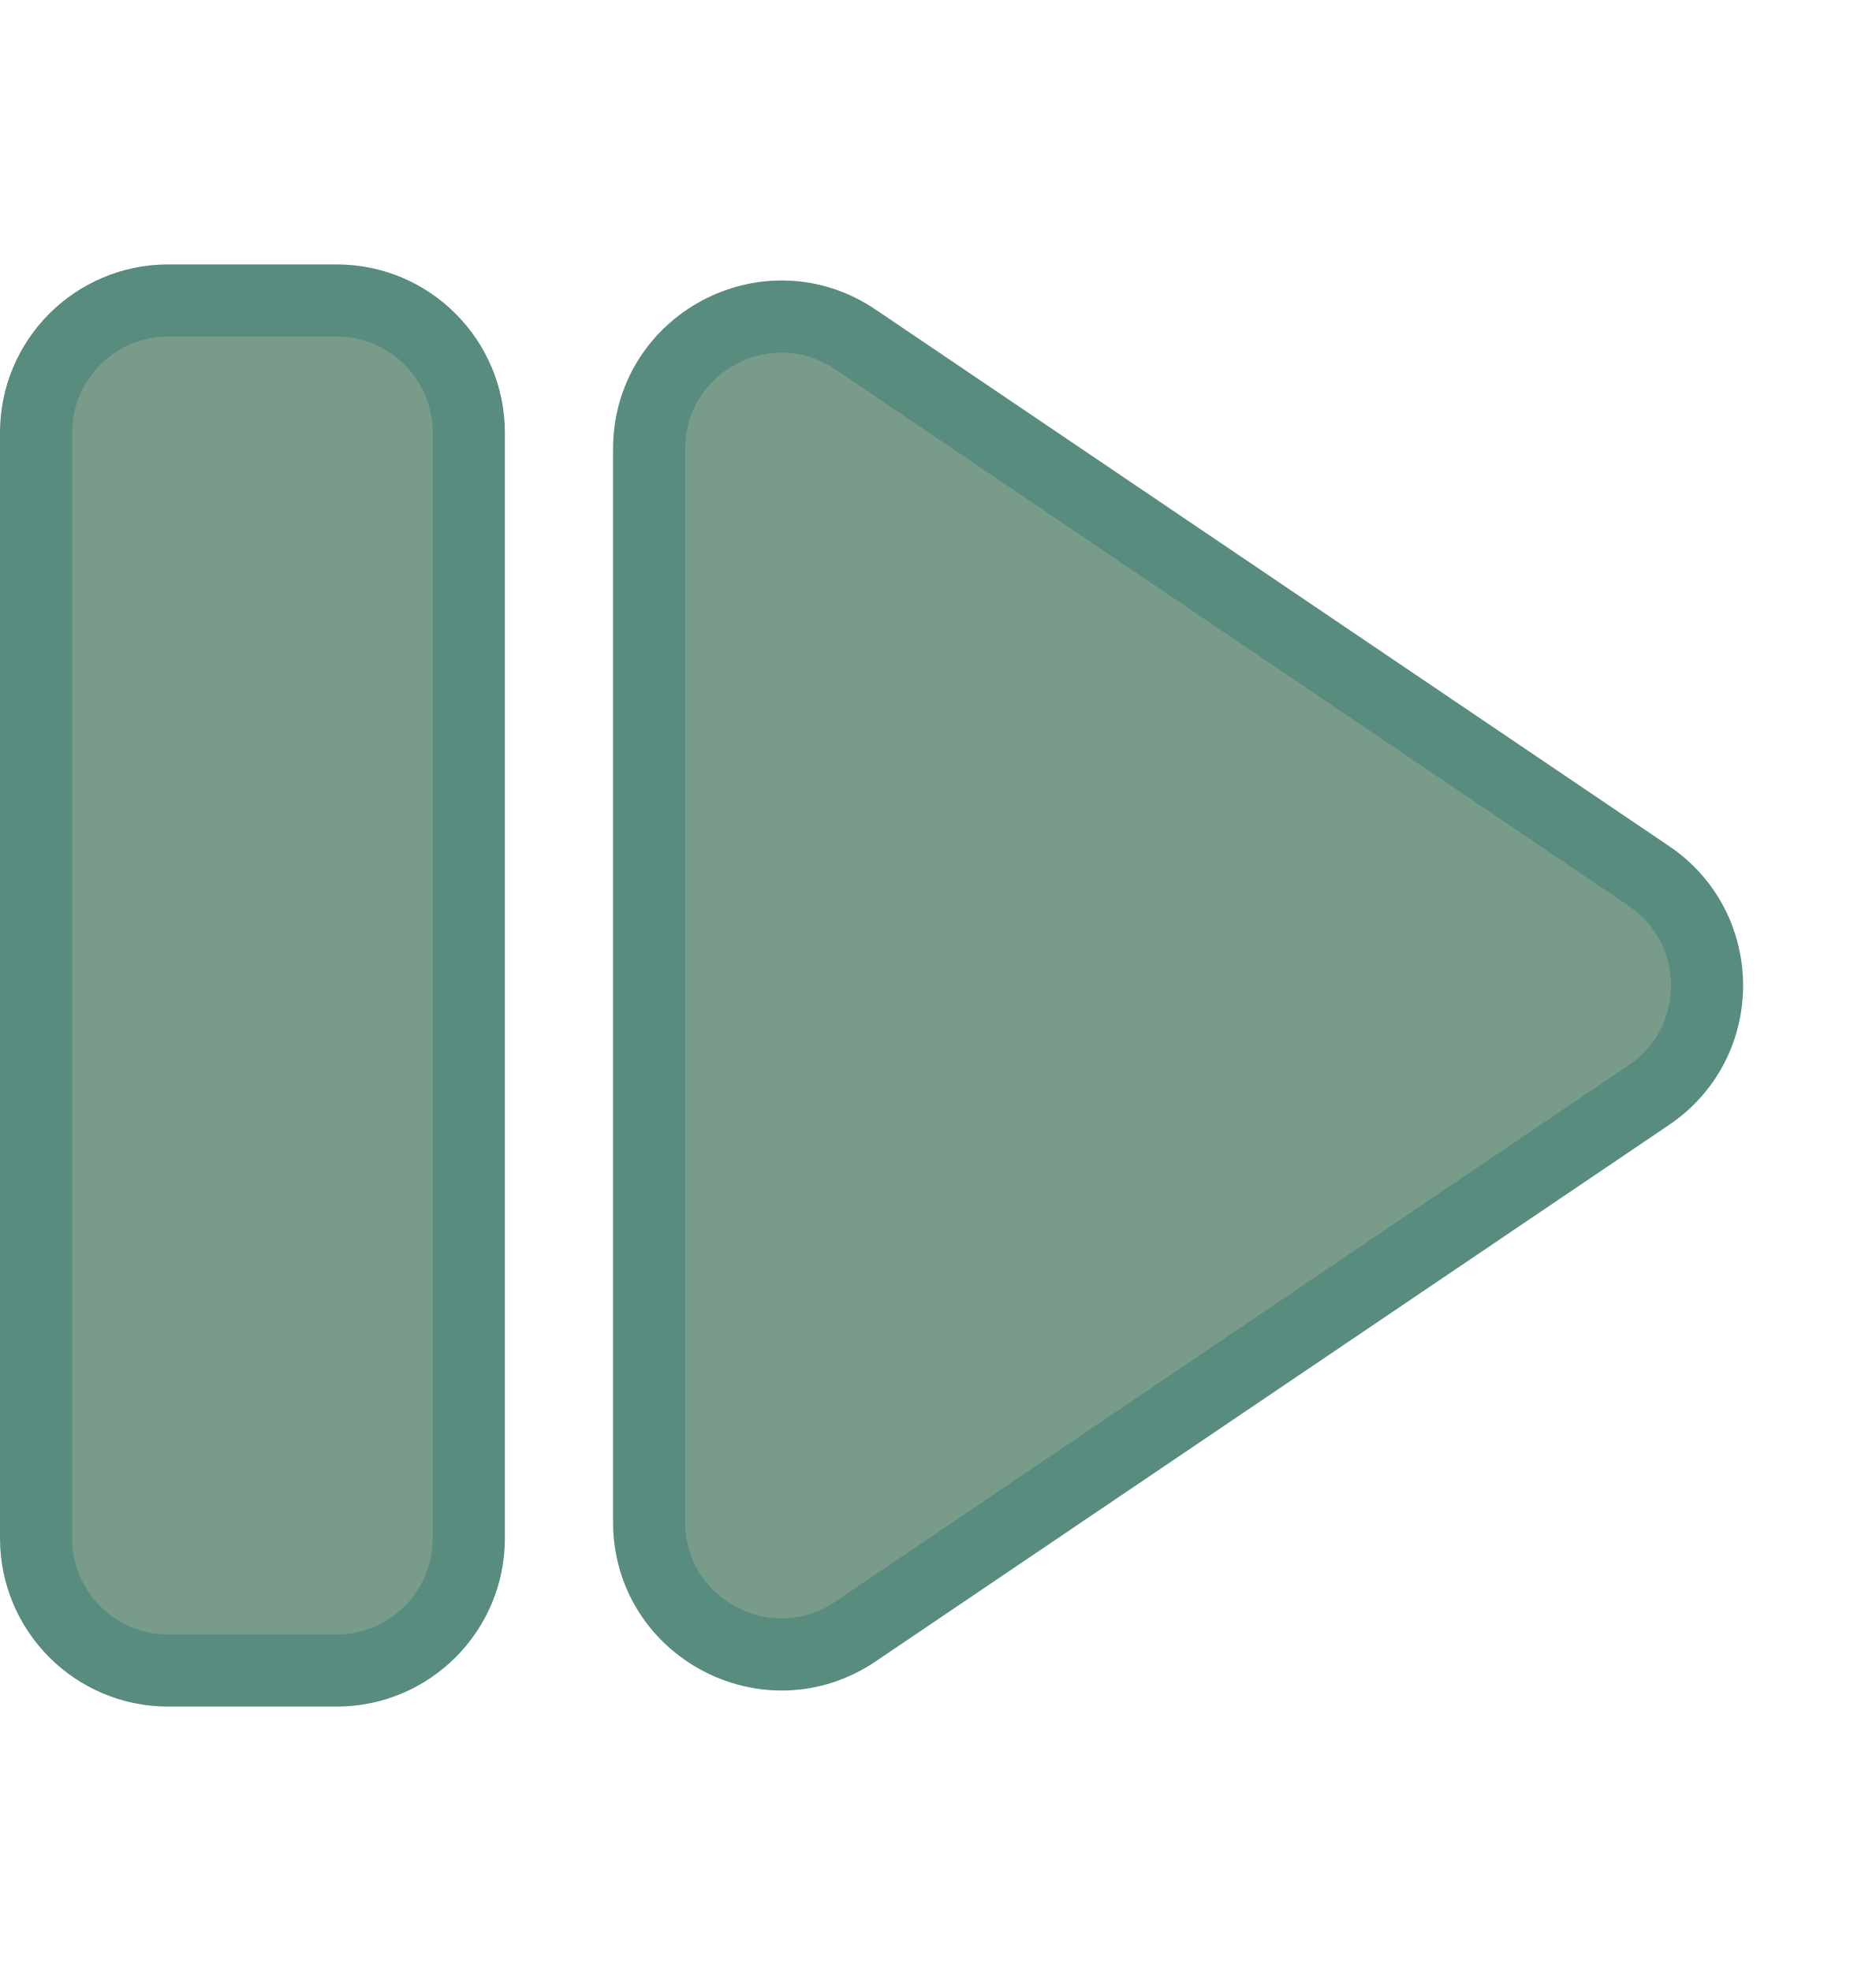
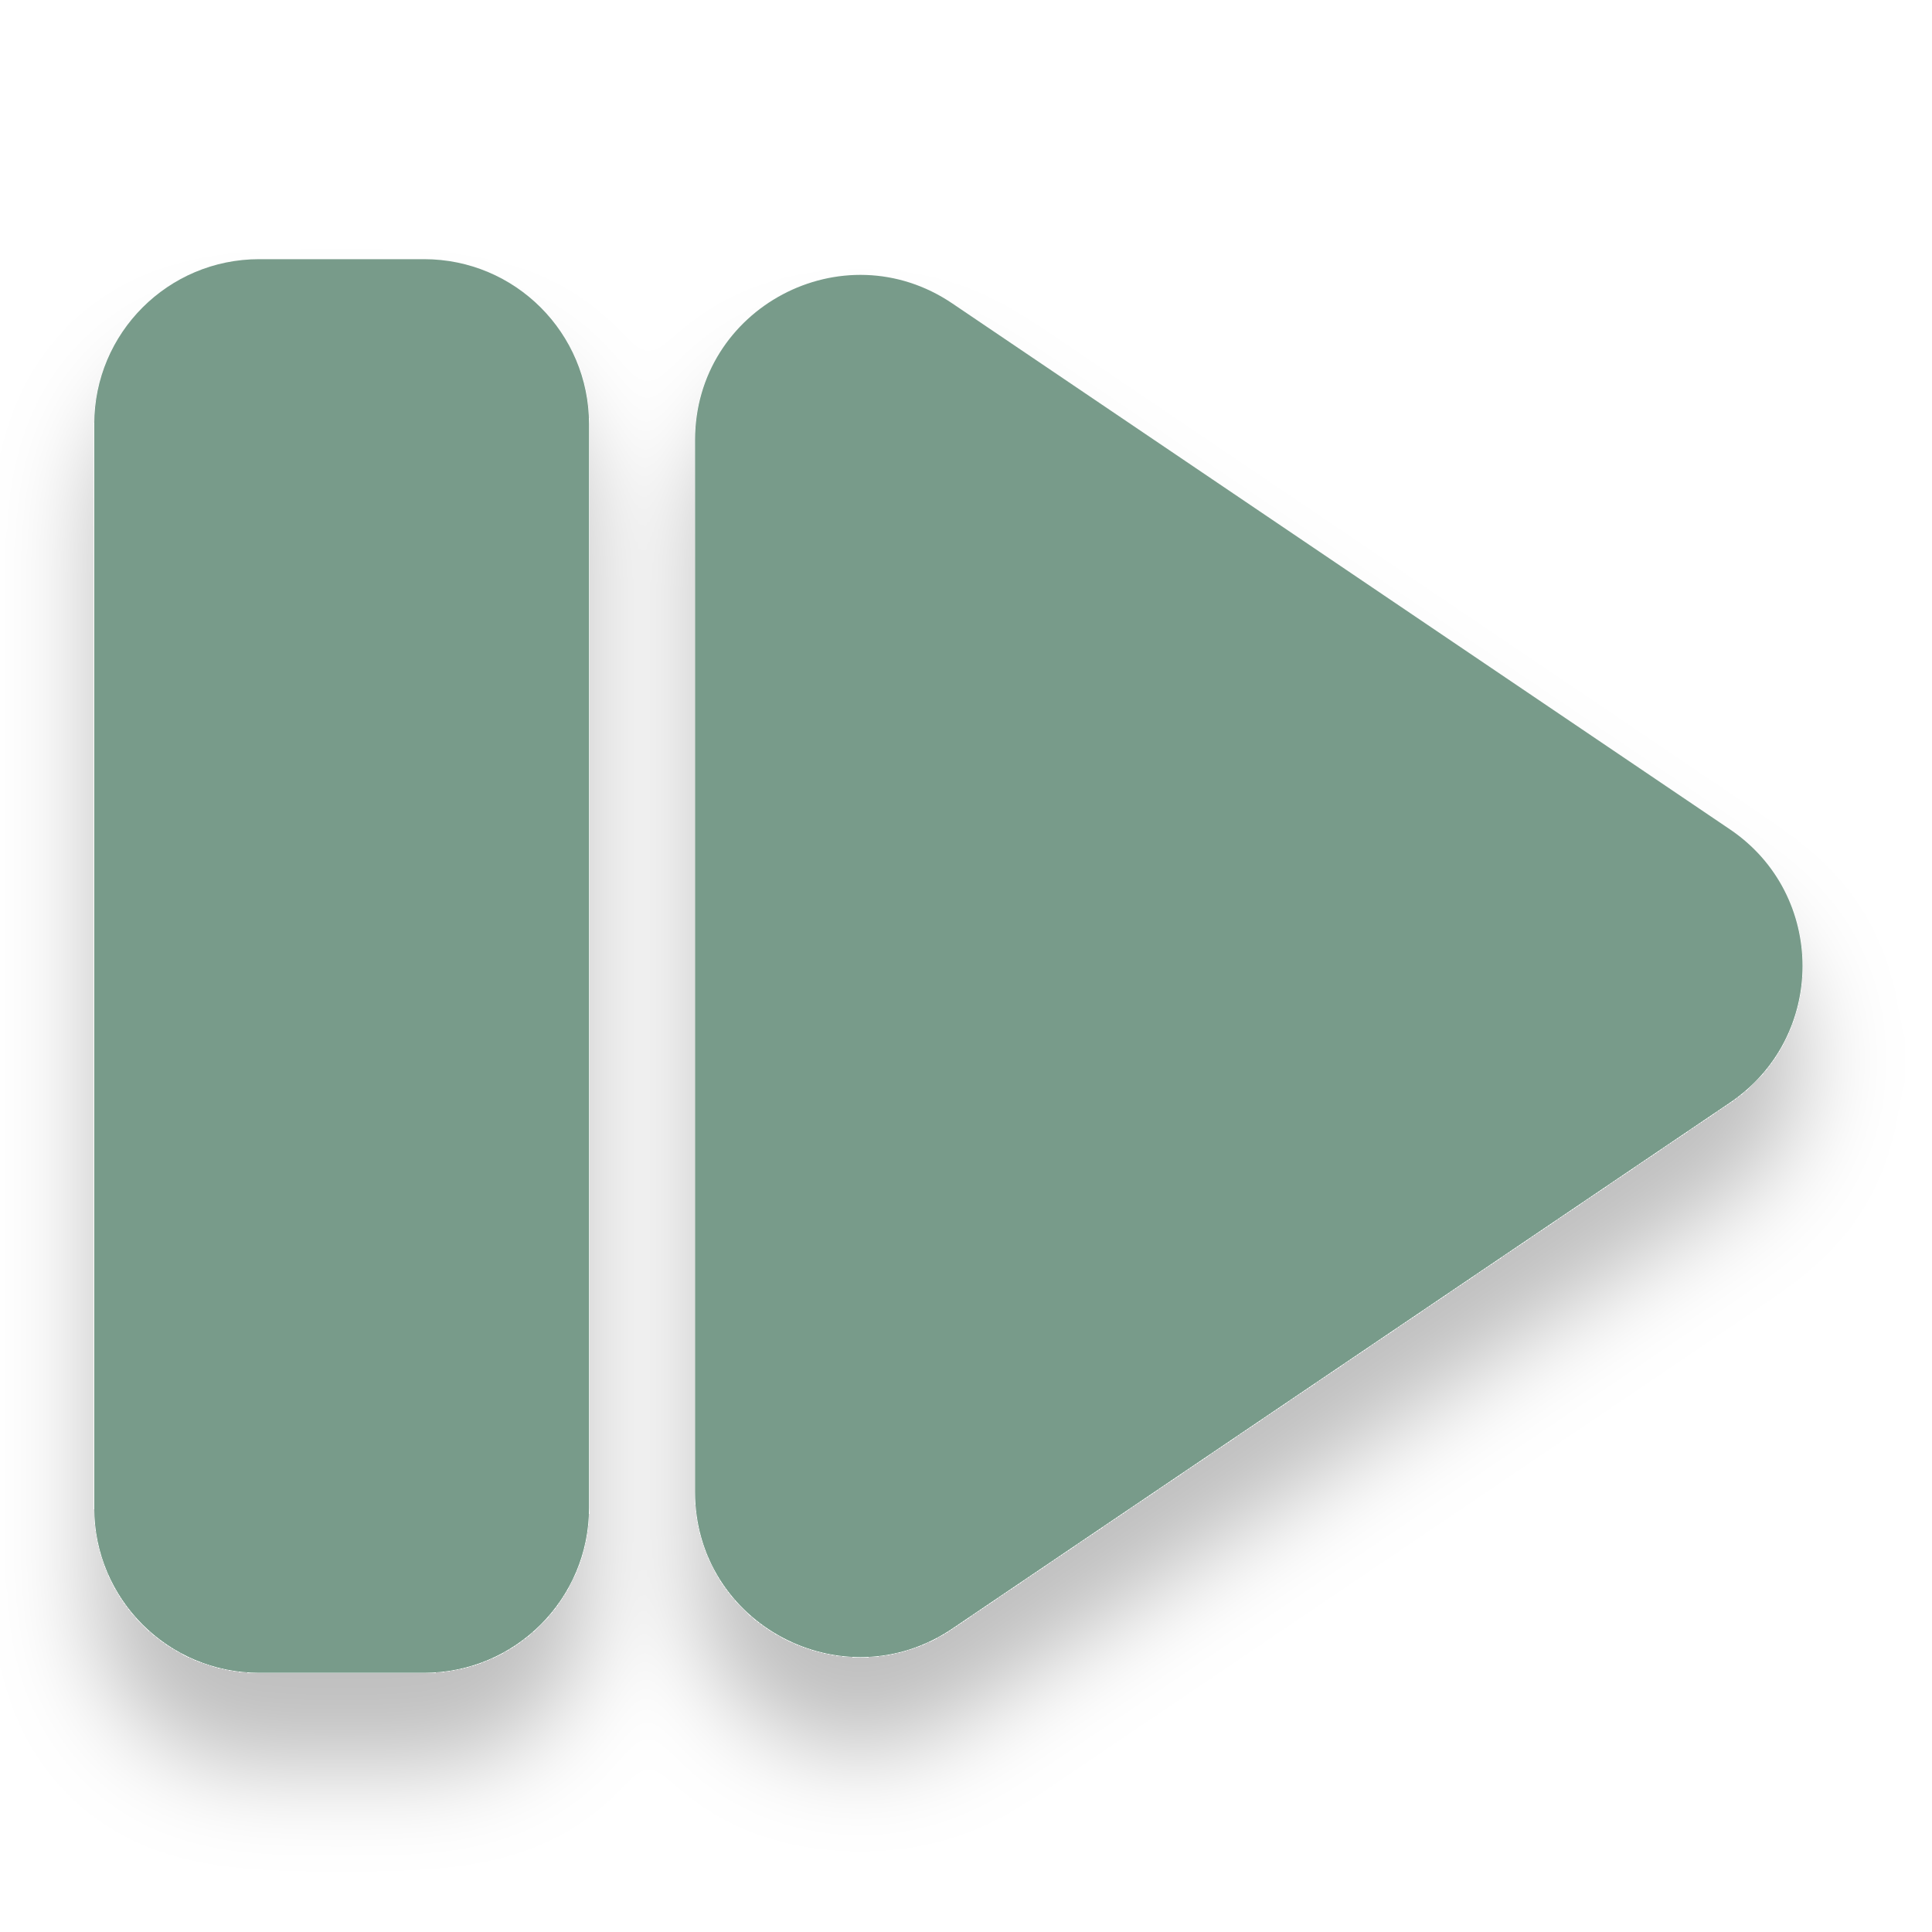
- <svg xmlns="http://www.w3.org/2000/svg" width="78" height="82" viewBox="0 0 78 82" fill="none">
-   <rect x="1.5" y="12.5" width="18" height="57" rx="5.5" fill="#789B8A" stroke="#588C7E" stroke-width="3" />
-   <path d="M68.586 36.444C71.811 38.626 71.811 43.374 68.586 45.556L35.581 67.878C31.929 70.348 27 67.732 27 63.322V18.678C27 14.268 31.929 11.652 35.581 14.122L68.586 36.444Z" fill="#789B8A" stroke="#588C7E" stroke-width="3" />
+ <svg xmlns="http://www.w3.org/2000/svg" width="82" height="82" viewBox="0 0 82 82" fill="none">
+   <g filter="url(#filter0_d_57_209)">
+     <rect x="4" y="11" width="21" height="60" rx="7" fill="#789B8A" />
+     <path d="M73.427 35.202C77.531 37.978 77.531 44.022 73.427 46.798L40.422 69.121C35.773 72.264 29.5 68.934 29.5 63.322V18.678C29.5 13.066 35.773 9.736 40.422 12.88L73.427 35.202Z" fill="#789B8A" />
+   </g>
+   <defs>
+     <filter id="filter0_d_57_209" x="0" y="0" width="86" height="90" filterUnits="userSpaceOnUse" color-interpolation-filters="sRGB">
+       <feFlood flood-opacity="0" result="BackgroundImageFix" />
+       <feColorMatrix in="SourceAlpha" type="matrix" values="0 0 0 0 0 0 0 0 0 0 0 0 0 0 0 0 0 0 127 0" result="hardAlpha" />
+       <feOffset dy="4" />
+       <feGaussianBlur stdDeviation="2" />
+       <feComposite in2="hardAlpha" operator="out" />
+       <feColorMatrix type="matrix" values="0 0 0 0 0 0 0 0 0 0 0 0 0 0 0 0 0 0 0.25 0" />
+       <feBlend mode="normal" in2="BackgroundImageFix" result="effect1_dropShadow_57_209" />
+       <feBlend mode="normal" in="SourceGraphic" in2="effect1_dropShadow_57_209" result="shape" />
+     </filter>
+   </defs>
</svg>
